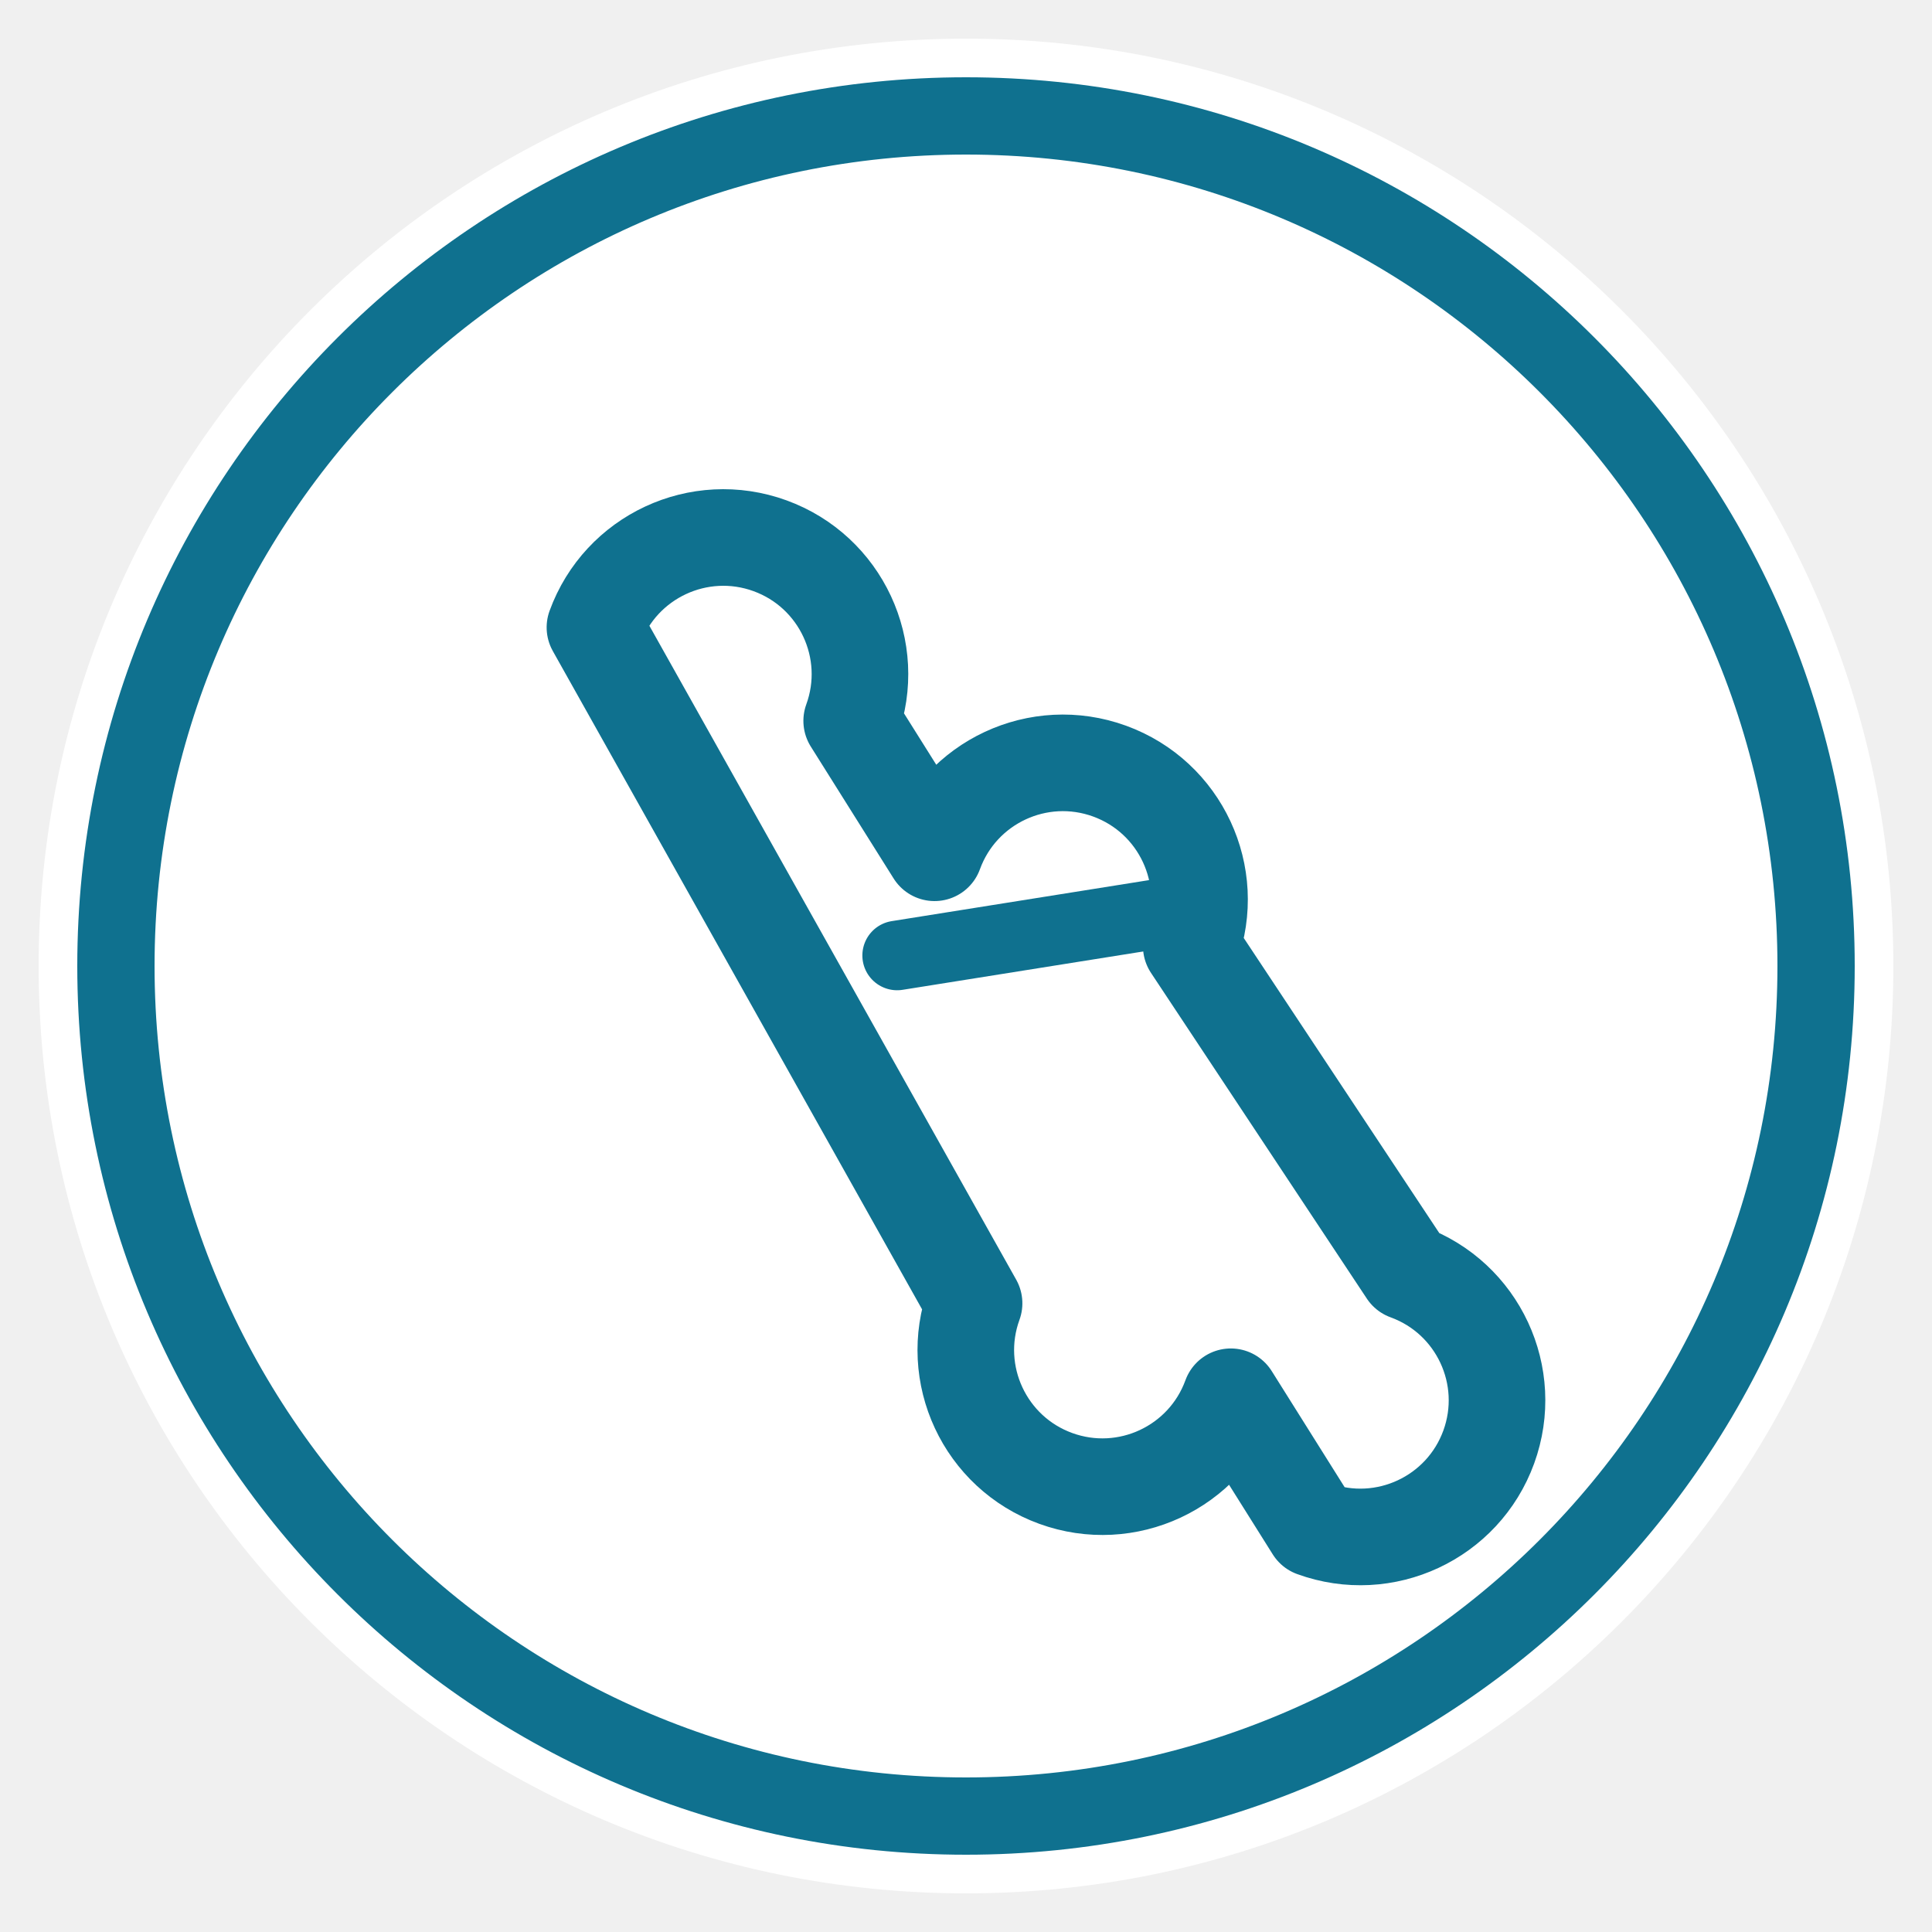
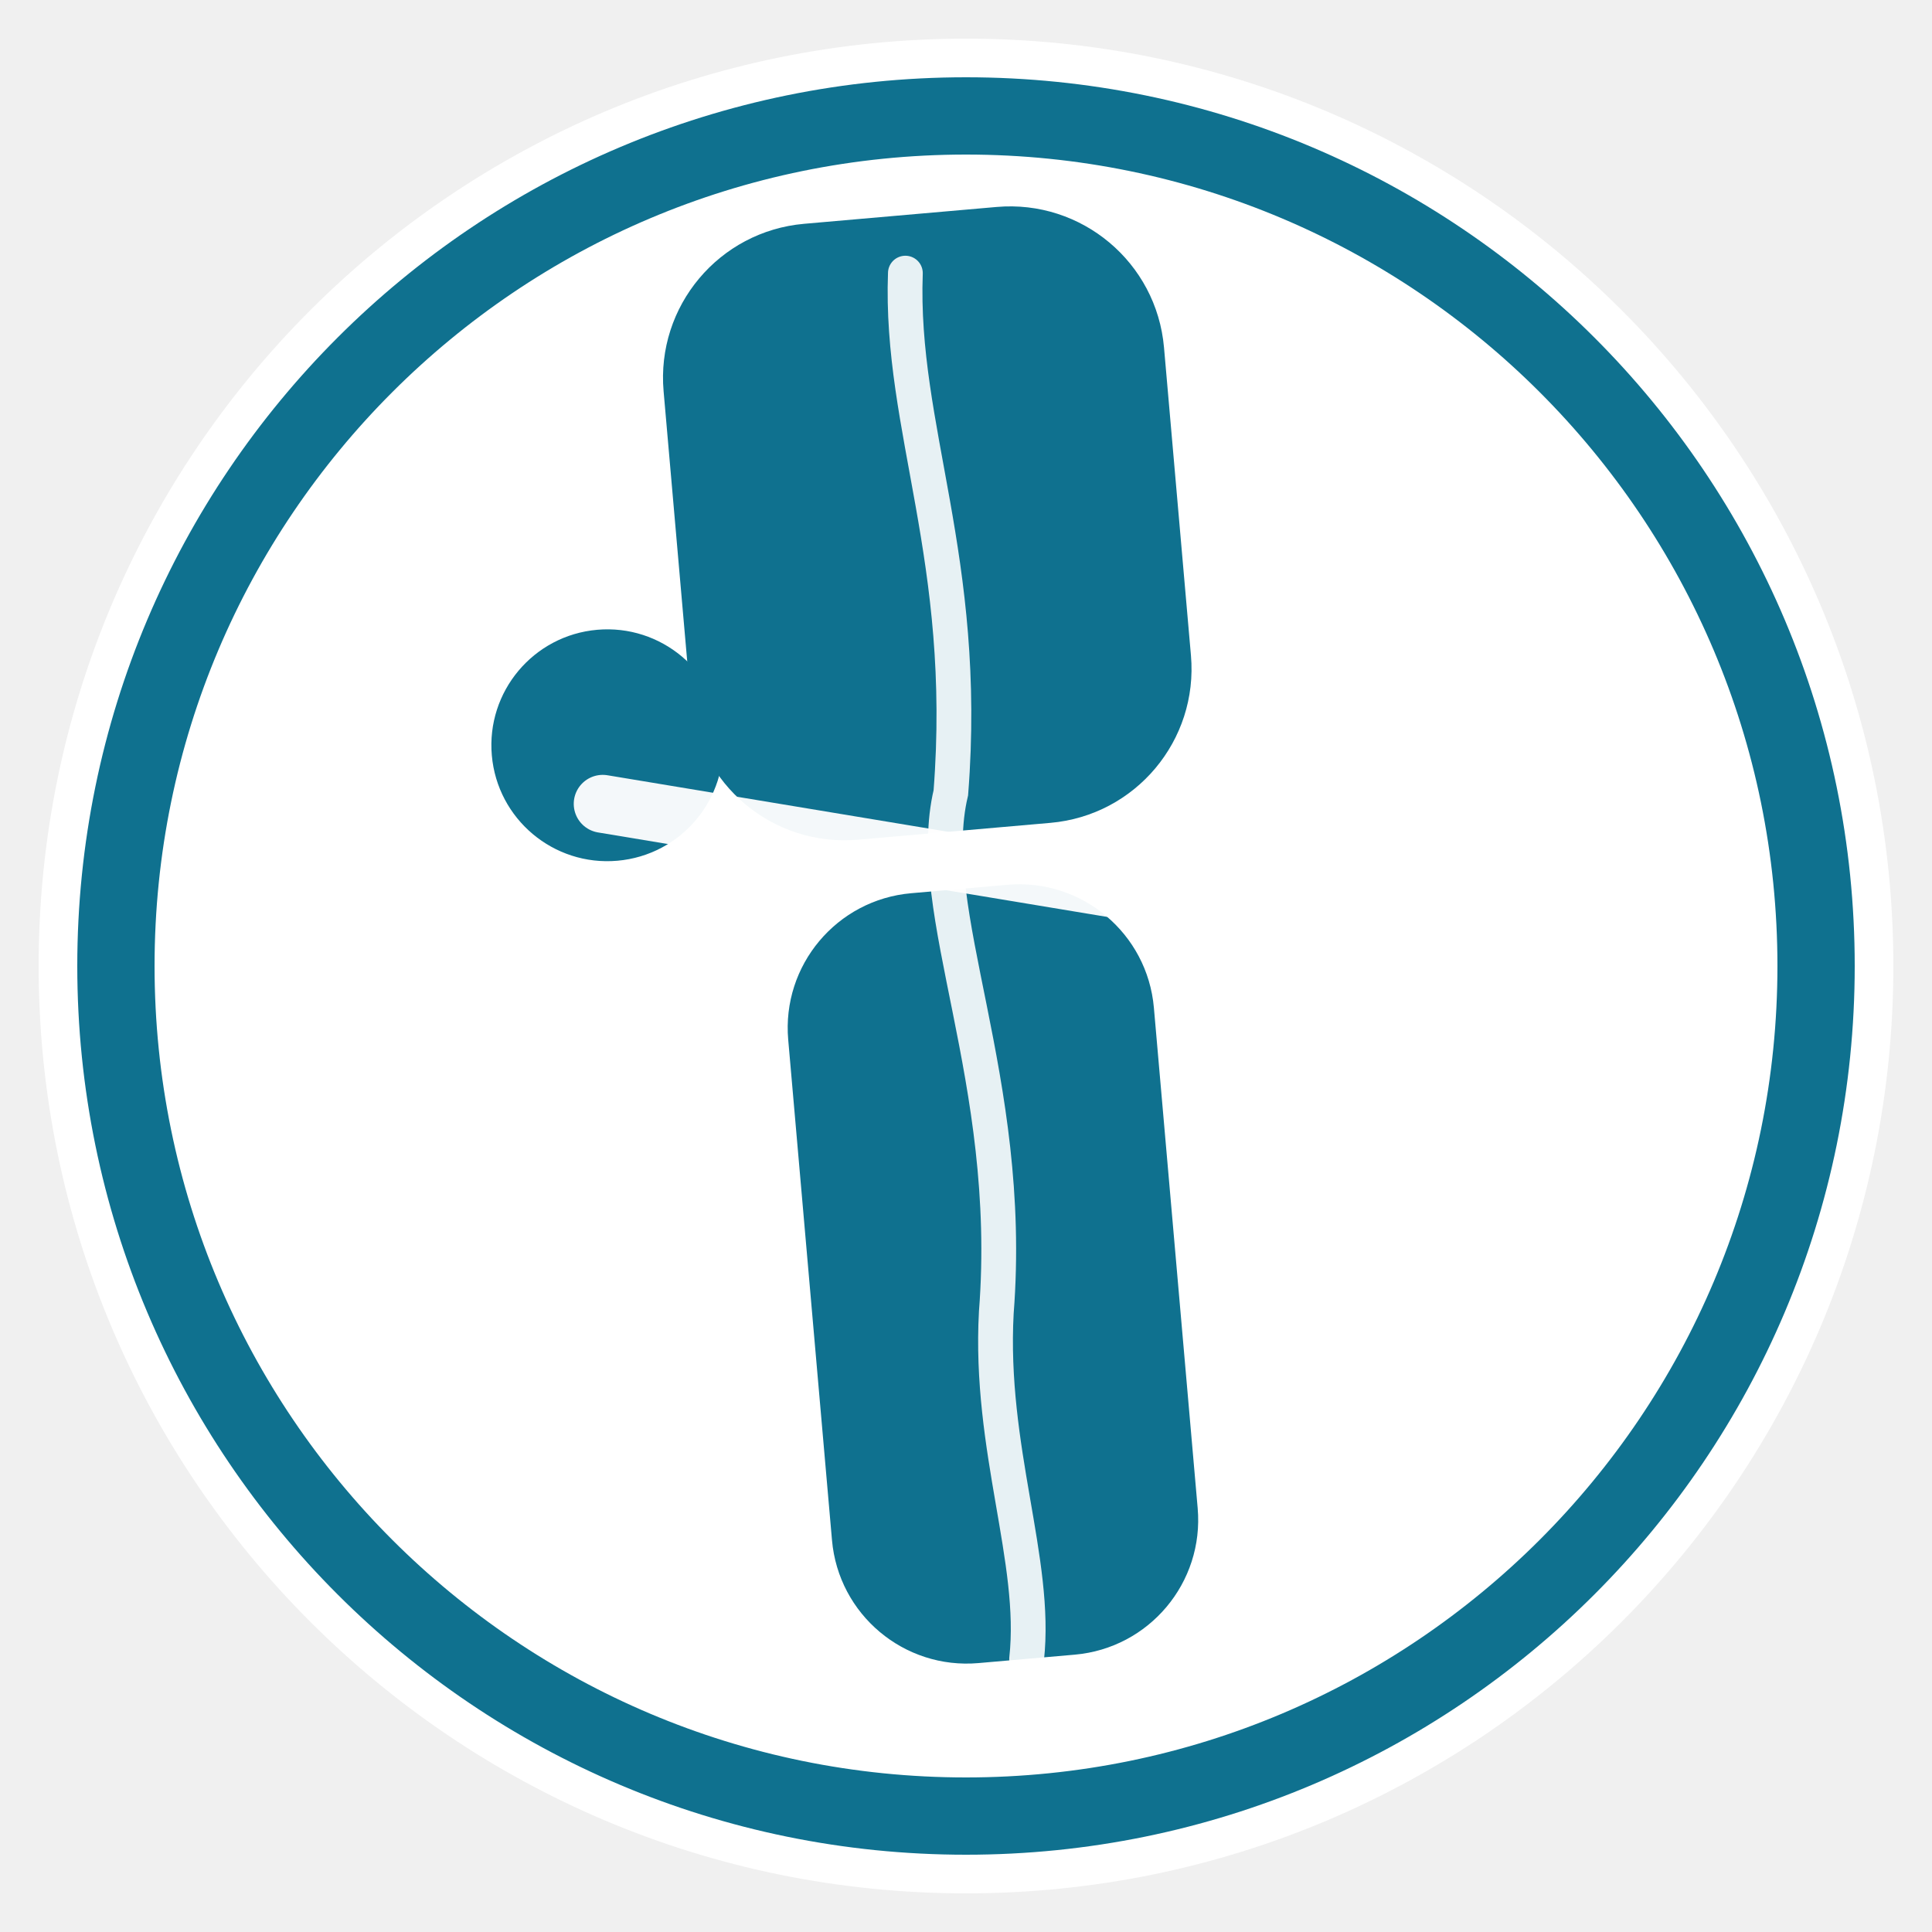
<svg xmlns="http://www.w3.org/2000/svg" width="100" height="100" viewBox="0 0 100 100">
  <circle cx="50" cy="50" r="48" fill="#ffffff" />
  <circle cx="50" cy="50" r="44" fill="none" stroke="#0f718f" stroke-width="4" />
-   <g transform="rotate(-25 50 50)" fill="none" stroke="#0f718f" stroke-width="5" stroke-linecap="round" stroke-linejoin="round">
-     <path d="M40 26 a7 7 0 1 1 10 10 l1 8 a6 6 0 1 1 10 10 l3 20 a7 7 0 1 1 -10 10 l-1 -8 a6 6 0 1 1 -10 -10 z" />
-     <line x1="47" y1="48" x2="61" y2="52" stroke-width="3.6" />
+   <g transform="rotate(-5 50 50)">
+     <g fill="#0f718f">
+       <rect x="37" y="11" width="26" height="32" rx="8" />
+       <circle cx="32.5" cy="37" r="6" />
+       <rect x="40.5" y="46" width="19" height="40" rx="7" />
+     </g>
+     <path d="M50 14 C 49 22, 52 29, 50 41 C 48 47, 52 56, 50 68 C 49 75, 51 81, 50 86" stroke="#ffffff" stroke-width="1.8" fill="none" stroke-linecap="round" opacity="0.9" />
+     <path d="M32 40 L 67 49" stroke="#ffffff" stroke-width="3" stroke-linecap="round" opacity="0.95" />
  </g>
</svg>
